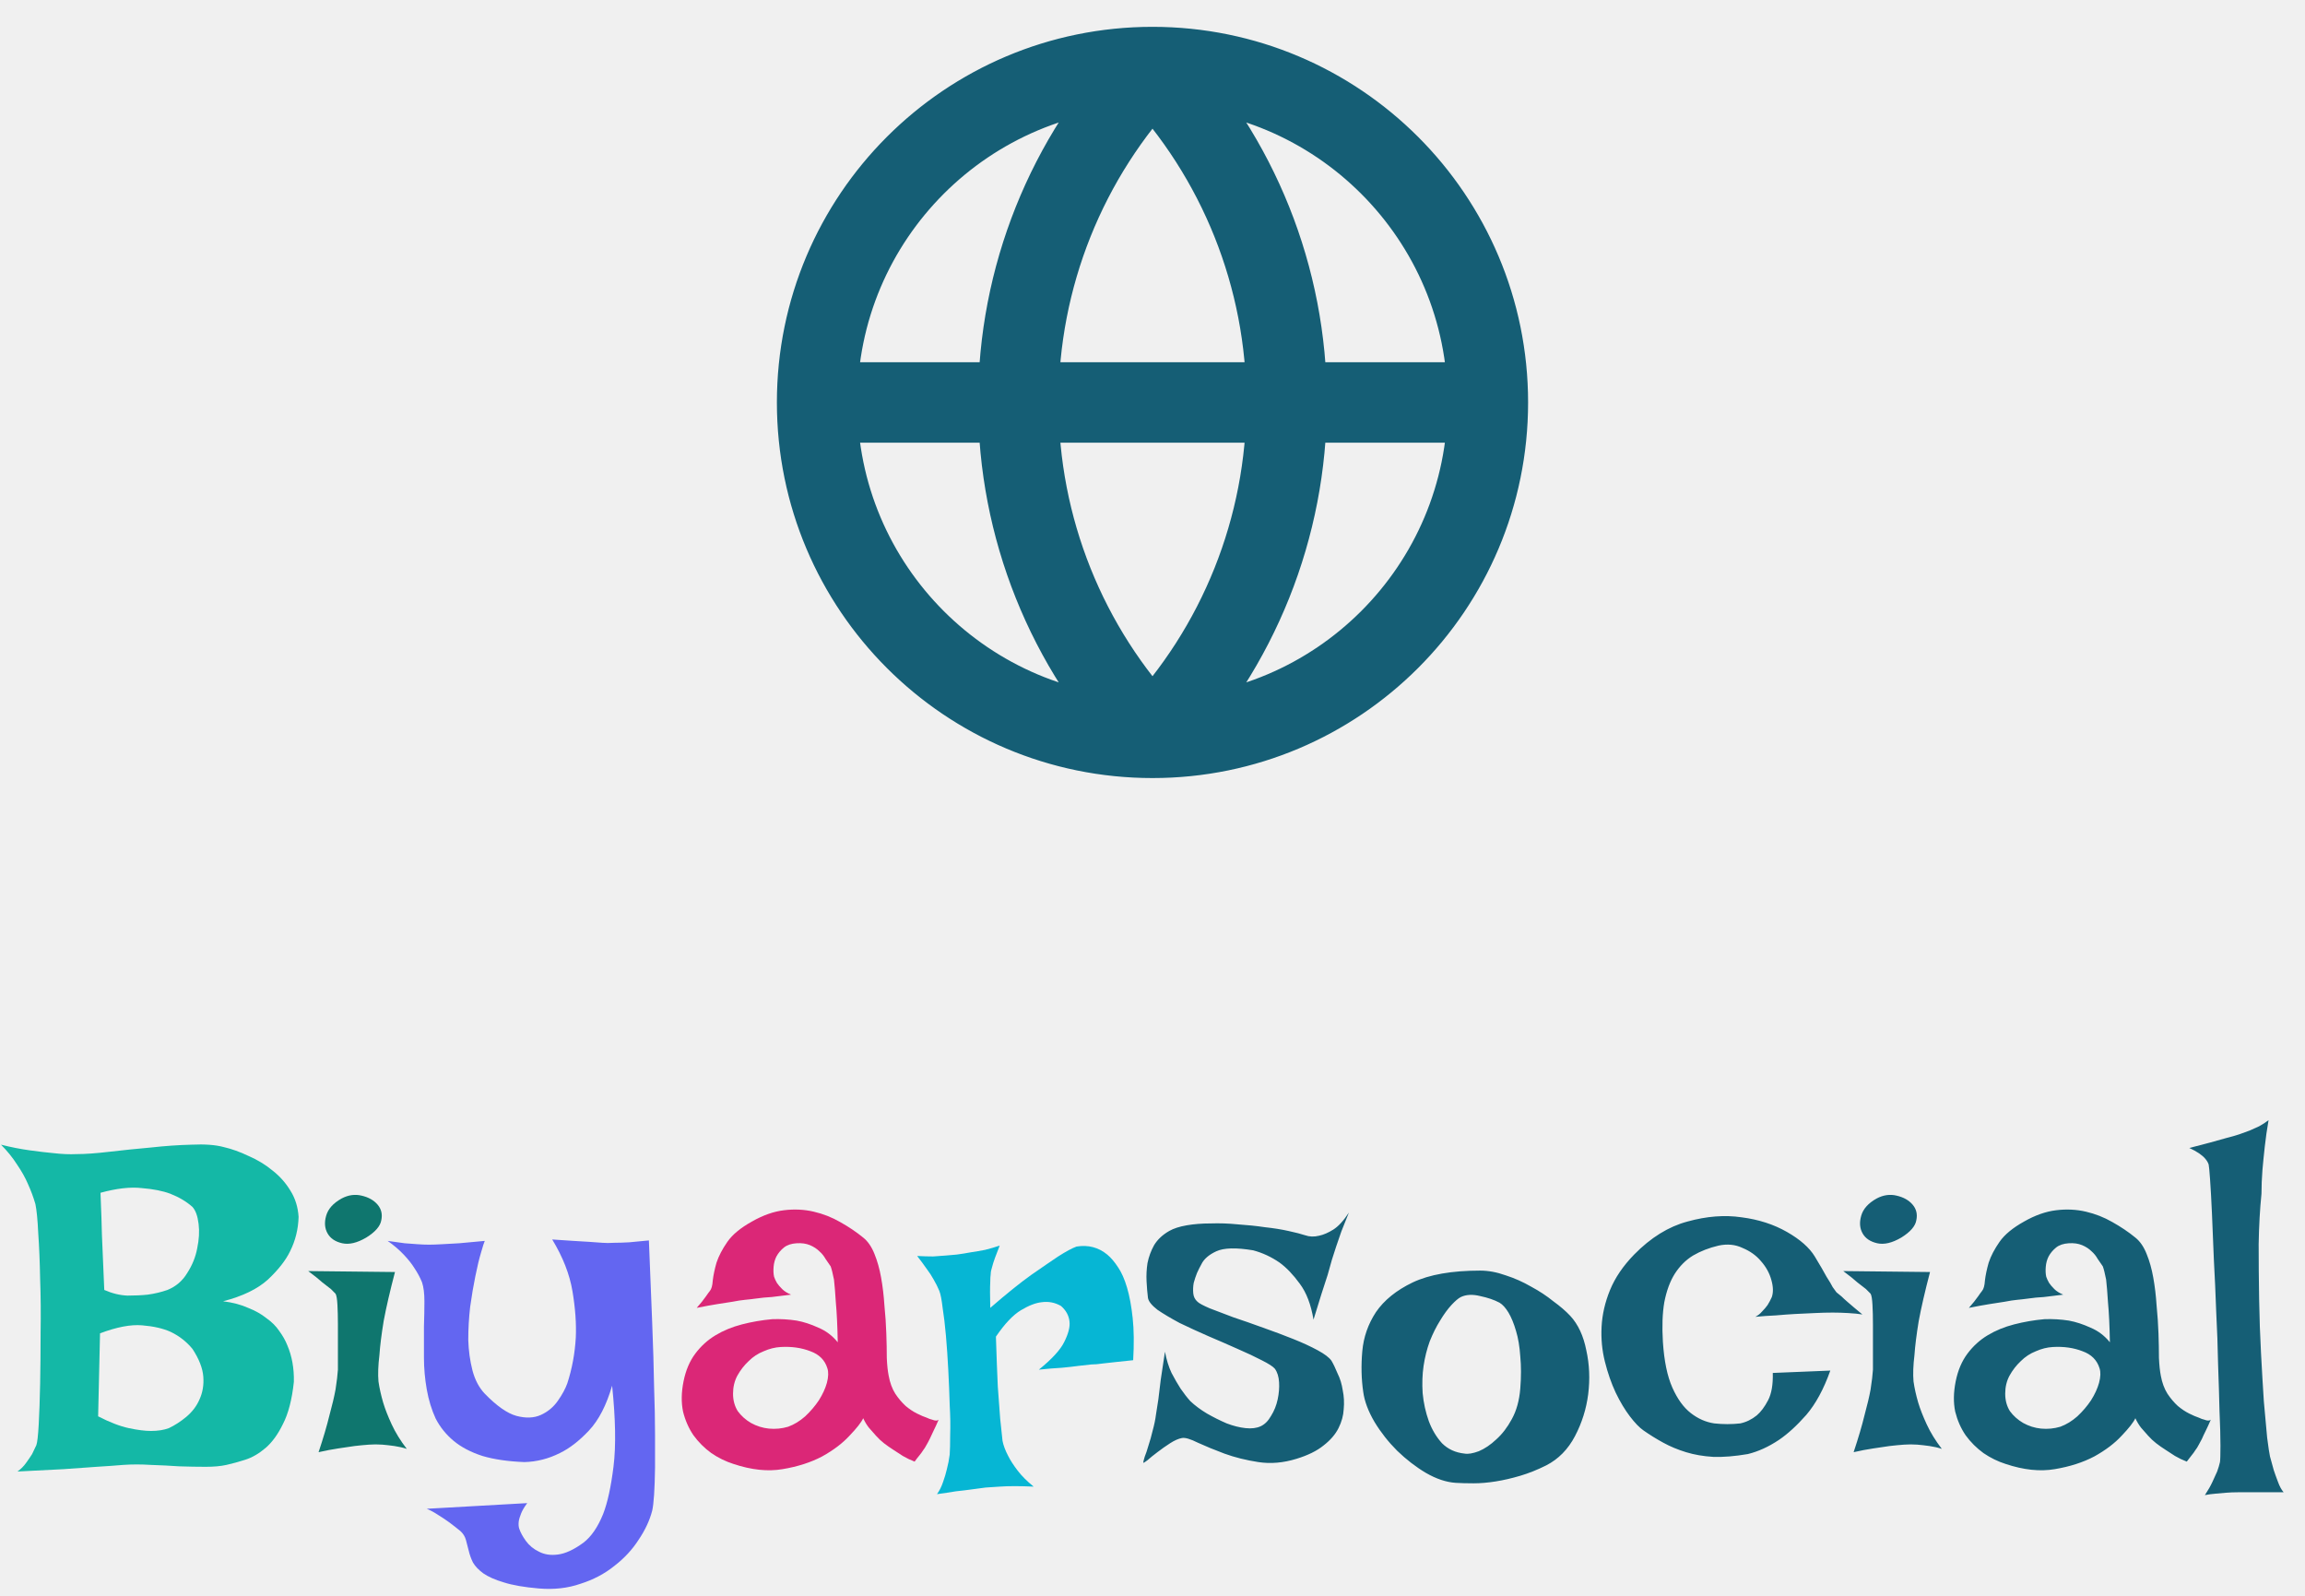
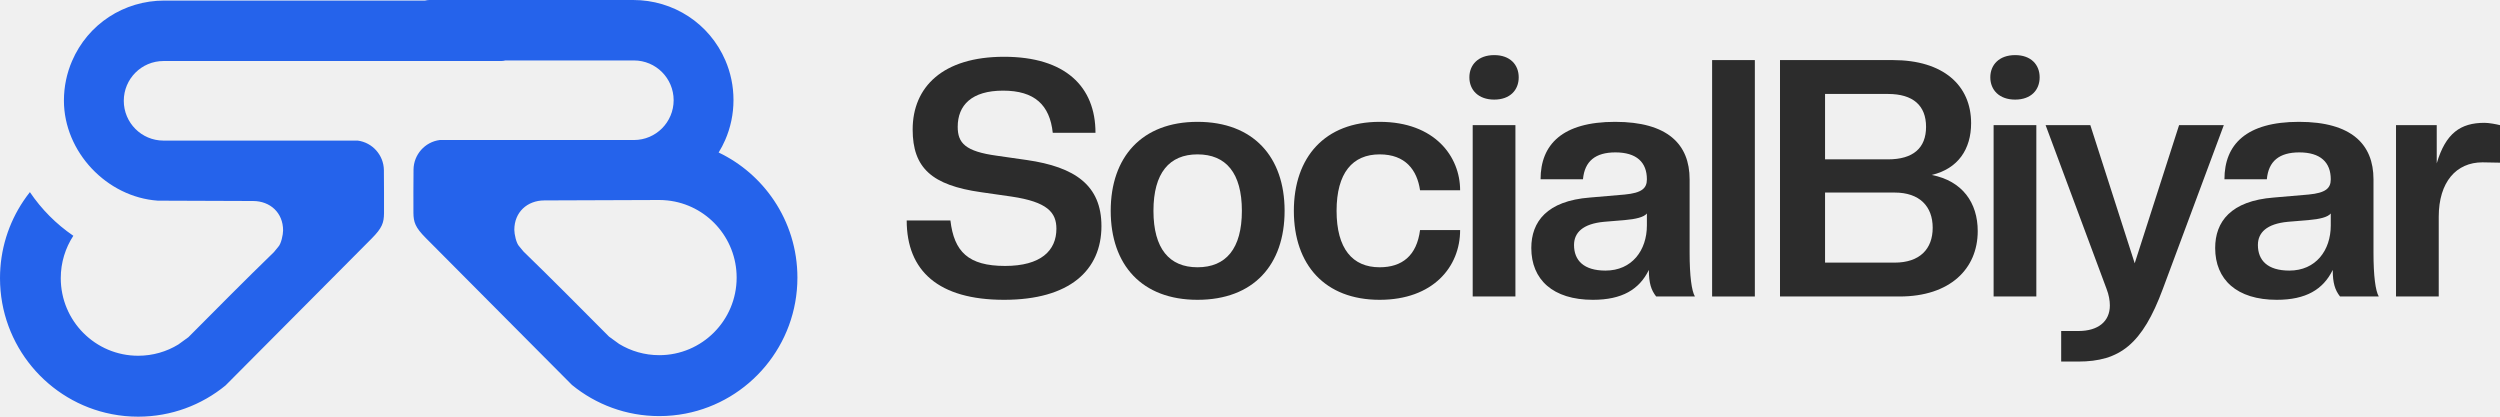
- <svg xmlns="http://www.w3.org/2000/svg" width="143" height="99" viewBox="0 0 143 99" fill="none">
-   <path d="M92.305 24.967C92.305 36.458 82.99 45.773 71.5 45.773M92.305 24.967C92.305 13.476 82.99 4.161 71.5 4.161M92.305 24.967H50.694M71.5 45.773C60.009 45.773 50.694 36.458 50.694 24.967M71.5 45.773C66.157 40.163 63.177 32.714 63.177 24.967C63.177 17.221 66.157 9.771 71.5 4.161M71.5 45.773C76.842 40.163 79.822 32.714 79.822 24.967C79.822 17.221 76.842 9.771 71.5 4.161M50.694 24.967C50.694 13.476 60.009 4.161 71.5 4.161" stroke="#155E75" stroke-width="4.993" stroke-linecap="round" stroke-linejoin="round" />
-   <path d="M0.061 71.014C0.685 71.17 1.28 71.287 1.846 71.365C2.412 71.443 2.909 71.502 3.338 71.541C3.845 71.599 4.313 71.619 4.743 71.599C5.289 71.599 5.971 71.55 6.791 71.453C7.629 71.355 8.488 71.267 9.366 71.189C10.243 71.092 11.082 71.034 11.882 71.014C12.701 70.975 13.364 71.024 13.871 71.16C14.379 71.277 14.896 71.463 15.422 71.716C15.968 71.95 16.466 72.253 16.914 72.623C17.363 72.974 17.734 73.394 18.026 73.881C18.319 74.35 18.485 74.886 18.524 75.491C18.504 76.251 18.329 76.963 17.997 77.626C17.724 78.192 17.265 78.777 16.622 79.382C15.978 79.967 15.052 80.416 13.842 80.728C14.447 80.806 14.964 80.943 15.393 81.138C15.841 81.313 16.222 81.528 16.534 81.781C16.866 82.015 17.129 82.279 17.324 82.571C17.539 82.864 17.704 83.156 17.821 83.449C18.114 84.132 18.25 84.892 18.231 85.731C18.114 86.824 17.89 87.692 17.558 88.335C17.246 88.979 16.885 89.477 16.476 89.828C16.066 90.179 15.646 90.422 15.217 90.559C14.788 90.696 14.398 90.803 14.047 90.881C13.696 90.959 13.267 90.998 12.76 90.998C12.252 90.998 11.706 90.988 11.121 90.969C10.555 90.93 9.97 90.9 9.366 90.881C8.761 90.842 8.185 90.842 7.639 90.881C7.191 90.92 6.644 90.959 6.001 90.998C5.455 91.037 4.772 91.086 3.953 91.144C3.133 91.183 2.178 91.232 1.085 91.29C1.3 91.135 1.475 90.959 1.612 90.764C1.768 90.549 1.895 90.364 1.992 90.208C2.09 90.013 2.178 89.828 2.256 89.652C2.314 89.496 2.363 89.067 2.402 88.365C2.441 87.662 2.47 86.824 2.49 85.848C2.509 84.853 2.519 83.79 2.519 82.659C2.538 81.508 2.529 80.406 2.49 79.353C2.47 78.28 2.431 77.334 2.373 76.515C2.334 75.676 2.275 75.071 2.197 74.701C2.08 74.291 1.924 73.872 1.729 73.442C1.573 73.072 1.349 72.672 1.056 72.243C0.783 71.814 0.451 71.404 0.061 71.014ZM6.235 73.998C6.235 74.076 6.245 74.34 6.264 74.788C6.284 75.178 6.303 75.783 6.323 76.603C6.362 77.402 6.41 78.543 6.469 80.026C6.957 80.24 7.434 80.357 7.903 80.377C8.371 80.377 8.79 80.357 9.161 80.318C9.59 80.26 9.999 80.162 10.39 80.026C10.916 79.811 11.326 79.46 11.618 78.972C11.931 78.485 12.135 77.978 12.233 77.451C12.35 76.905 12.379 76.398 12.321 75.93C12.262 75.442 12.135 75.091 11.94 74.876C11.57 74.545 11.111 74.272 10.565 74.057C10.097 73.881 9.502 73.764 8.78 73.706C8.078 73.628 7.23 73.725 6.235 73.998ZM6.088 87.867C6.81 88.238 7.444 88.482 7.99 88.599C8.537 88.716 8.995 88.774 9.366 88.774C9.795 88.774 10.165 88.716 10.477 88.599C10.848 88.423 11.209 88.189 11.56 87.897C11.931 87.584 12.204 87.224 12.379 86.814C12.574 86.385 12.652 85.917 12.613 85.409C12.574 84.883 12.35 84.307 11.94 83.683C11.57 83.234 11.121 82.883 10.594 82.63C10.126 82.415 9.531 82.279 8.81 82.22C8.107 82.162 7.239 82.328 6.206 82.718L6.088 87.867Z" fill="#14B8A6" />
-   <path d="M19.12 78.855L24.504 78.914C24.192 80.104 23.958 81.118 23.802 81.957C23.665 82.796 23.578 83.498 23.539 84.064C23.461 84.707 23.441 85.253 23.48 85.702C23.539 86.112 23.636 86.551 23.773 87.019C23.89 87.409 24.065 87.858 24.299 88.365C24.533 88.872 24.846 89.379 25.236 89.886C25.002 89.808 24.748 89.75 24.475 89.71C24.202 89.671 23.948 89.642 23.714 89.623C23.441 89.603 23.168 89.603 22.895 89.623C22.622 89.642 22.32 89.671 21.988 89.71C21.715 89.75 21.383 89.798 20.993 89.857C20.603 89.915 20.193 89.993 19.764 90.091C20.057 89.213 20.281 88.452 20.437 87.809C20.613 87.165 20.739 86.629 20.817 86.199C20.896 85.692 20.944 85.283 20.964 84.971C20.964 84.58 20.964 84.142 20.964 83.654C20.964 83.147 20.964 82.659 20.964 82.191C20.964 81.723 20.954 81.313 20.935 80.962C20.915 80.591 20.876 80.357 20.817 80.26L20.525 79.967C20.408 79.87 20.232 79.733 19.998 79.558C19.784 79.363 19.491 79.129 19.12 78.855ZM21.198 74.35C21.608 74.135 22.017 74.076 22.427 74.174C22.856 74.272 23.188 74.457 23.422 74.73C23.656 75.003 23.734 75.325 23.656 75.695C23.597 76.066 23.285 76.427 22.719 76.778C22.154 77.11 21.656 77.227 21.227 77.129C20.798 77.032 20.496 76.827 20.32 76.515C20.145 76.203 20.115 75.842 20.232 75.432C20.349 75.003 20.671 74.642 21.198 74.35Z" fill="#0F766E" />
-   <path d="M24.048 76.983C24.438 77.041 24.789 77.09 25.101 77.129C25.394 77.149 25.657 77.168 25.891 77.188C26.145 77.207 26.389 77.217 26.622 77.217C26.837 77.217 27.11 77.207 27.442 77.188C27.715 77.168 28.066 77.149 28.495 77.129C28.944 77.09 29.47 77.041 30.075 76.983C30.036 77.061 29.958 77.305 29.841 77.714C29.724 78.104 29.607 78.592 29.49 79.177C29.373 79.743 29.266 80.377 29.168 81.079C29.09 81.762 29.051 82.445 29.051 83.127C29.071 83.79 29.158 84.424 29.314 85.029C29.47 85.614 29.724 86.092 30.075 86.463C30.816 87.224 31.47 87.682 32.035 87.838C32.621 87.994 33.128 87.975 33.557 87.779C33.986 87.584 34.337 87.292 34.61 86.902C34.883 86.511 35.078 86.151 35.196 85.819C35.488 84.922 35.664 83.976 35.722 82.981C35.761 82.123 35.693 81.167 35.517 80.114C35.342 79.06 34.922 77.987 34.259 76.895C34.766 76.934 35.205 76.963 35.576 76.983C35.947 77.002 36.268 77.022 36.541 77.041C36.853 77.061 37.127 77.08 37.361 77.1C37.575 77.119 37.829 77.119 38.121 77.1C38.375 77.1 38.677 77.09 39.028 77.071C39.399 77.032 39.809 76.993 40.257 76.954C40.335 78.865 40.404 80.572 40.462 82.074C40.521 83.556 40.56 84.873 40.579 86.024C40.618 87.155 40.638 88.14 40.638 88.979C40.638 89.798 40.638 90.491 40.638 91.056C40.618 92.402 40.56 93.29 40.462 93.719C40.306 94.324 40.023 94.928 39.614 95.533C39.224 96.138 38.726 96.674 38.121 97.142C37.517 97.63 36.815 98.001 36.015 98.254C35.234 98.527 34.376 98.625 33.44 98.547C32.523 98.469 31.792 98.342 31.245 98.166C30.719 98.01 30.299 97.825 29.987 97.611C29.695 97.396 29.48 97.172 29.344 96.938C29.227 96.704 29.139 96.46 29.08 96.206C29.022 95.972 28.963 95.748 28.905 95.533C28.846 95.319 28.729 95.133 28.554 94.977C28.339 94.802 28.115 94.626 27.881 94.451C27.666 94.294 27.432 94.138 27.178 93.982C26.944 93.826 26.71 93.7 26.476 93.602L32.708 93.251C32.533 93.485 32.406 93.7 32.328 93.895C32.25 94.09 32.201 94.255 32.182 94.392C32.162 94.568 32.172 94.714 32.211 94.831C32.289 95.065 32.426 95.319 32.621 95.592C32.835 95.884 33.108 96.109 33.44 96.265C33.772 96.44 34.162 96.499 34.61 96.44C35.078 96.382 35.605 96.138 36.19 95.709C36.678 95.338 37.088 94.743 37.419 93.924C37.692 93.222 37.907 92.237 38.063 90.969C38.219 89.701 38.19 88.033 37.975 85.965C37.624 87.175 37.146 88.101 36.541 88.745C35.937 89.389 35.332 89.857 34.727 90.149C34.025 90.501 33.294 90.686 32.533 90.705C31.519 90.666 30.651 90.54 29.929 90.325C29.207 90.091 28.612 89.779 28.144 89.389C27.676 88.999 27.305 88.54 27.032 88.013C26.779 87.467 26.593 86.863 26.476 86.199C26.359 85.536 26.301 84.873 26.301 84.21C26.301 83.527 26.301 82.893 26.301 82.308C26.32 81.723 26.33 81.196 26.33 80.728C26.33 80.24 26.281 79.85 26.184 79.558C26.067 79.265 25.911 78.972 25.715 78.68C25.559 78.426 25.345 78.153 25.072 77.861C24.779 77.549 24.438 77.256 24.048 76.983Z" fill="#6366F1" />
-   <path d="M44.043 80.084C44.141 79.967 44.2 79.753 44.219 79.441C44.258 79.109 44.336 78.738 44.453 78.329C44.59 77.919 44.814 77.49 45.126 77.041C45.438 76.593 45.945 76.173 46.648 75.783C47.33 75.393 47.993 75.159 48.637 75.081C49.281 75.003 49.895 75.032 50.48 75.169C51.066 75.305 51.612 75.52 52.119 75.812C52.646 76.105 53.123 76.427 53.553 76.778C53.845 77.012 54.079 77.353 54.255 77.802C54.43 78.231 54.567 78.719 54.664 79.265C54.762 79.811 54.83 80.387 54.869 80.991C54.928 81.576 54.967 82.152 54.986 82.718C55.006 83.264 55.016 83.771 55.016 84.239C55.035 84.688 55.074 85.058 55.133 85.351C55.211 85.78 55.347 86.151 55.542 86.463C55.737 86.755 55.952 87.009 56.186 87.224C56.42 87.419 56.654 87.575 56.888 87.692C57.122 87.809 57.327 87.897 57.503 87.955C57.62 88.013 57.727 88.052 57.825 88.072C58.02 88.15 58.156 88.15 58.234 88.072C58.117 88.345 58.01 88.579 57.912 88.774C57.815 88.969 57.737 89.135 57.678 89.272C57.6 89.428 57.532 89.555 57.473 89.652C57.415 89.769 57.347 89.876 57.269 89.974C57.21 90.071 57.132 90.179 57.035 90.296C56.937 90.413 56.839 90.54 56.742 90.676C56.488 90.579 56.245 90.462 56.01 90.325C55.796 90.188 55.601 90.062 55.425 89.945C55.211 89.808 55.016 89.671 54.84 89.535C54.664 89.398 54.499 89.242 54.343 89.067C54.206 88.911 54.06 88.745 53.904 88.569C53.767 88.394 53.65 88.199 53.553 87.984C53.436 88.238 53.153 88.599 52.704 89.067C52.275 89.535 51.709 89.964 51.007 90.354C50.305 90.725 49.486 90.988 48.549 91.144C47.633 91.3 46.618 91.193 45.506 90.822C45.019 90.666 44.56 90.442 44.131 90.149C43.702 89.837 43.331 89.467 43.019 89.038C42.727 88.608 42.512 88.121 42.376 87.575C42.259 87.009 42.268 86.385 42.405 85.702C42.541 85.019 42.785 84.444 43.136 83.976C43.487 83.508 43.907 83.127 44.395 82.835C44.882 82.542 45.428 82.318 46.033 82.162C46.638 82.006 47.262 81.898 47.906 81.84C48.413 81.82 48.92 81.85 49.427 81.928C49.856 82.006 50.305 82.152 50.773 82.367C51.241 82.562 51.641 82.864 51.973 83.273C51.953 82.24 51.914 81.421 51.856 80.816C51.817 80.192 51.778 79.714 51.739 79.382C51.661 78.992 51.592 78.719 51.534 78.563C51.436 78.426 51.329 78.27 51.212 78.095C51.114 77.919 50.988 77.763 50.831 77.626C50.675 77.471 50.48 77.344 50.246 77.246C50.012 77.149 49.739 77.11 49.427 77.129C49.096 77.149 48.832 77.236 48.637 77.392C48.442 77.549 48.286 77.734 48.169 77.948C48.071 78.143 48.013 78.358 47.993 78.592C47.974 78.826 47.984 79.031 48.023 79.207C48.062 79.324 48.12 79.45 48.198 79.587C48.276 79.704 48.383 79.831 48.52 79.967C48.657 80.104 48.842 80.221 49.076 80.318C48.627 80.377 48.227 80.426 47.876 80.465C47.525 80.484 47.223 80.513 46.969 80.552C46.677 80.591 46.423 80.621 46.209 80.64C45.994 80.66 45.74 80.699 45.448 80.757C45.194 80.796 44.882 80.845 44.512 80.903C44.141 80.962 43.712 81.04 43.224 81.138C43.341 81.001 43.449 80.874 43.546 80.757C43.644 80.621 43.731 80.504 43.809 80.406C43.887 80.289 43.965 80.182 44.043 80.084ZM48.432 83.566C48.081 83.586 47.73 83.673 47.379 83.829C47.028 83.966 46.716 84.171 46.443 84.444C46.17 84.698 45.935 85 45.74 85.351C45.565 85.683 45.477 86.053 45.477 86.463C45.477 86.872 45.575 87.233 45.77 87.545C45.984 87.838 46.257 88.082 46.589 88.277C46.94 88.472 47.311 88.589 47.701 88.628C48.111 88.667 48.51 88.628 48.9 88.511C49.271 88.374 49.622 88.16 49.954 87.867C50.285 87.555 50.568 87.224 50.802 86.872C51.036 86.502 51.202 86.141 51.3 85.79C51.397 85.419 51.407 85.117 51.329 84.883C51.173 84.376 50.822 84.025 50.276 83.829C49.73 83.615 49.115 83.527 48.432 83.566Z" fill="#DB2777" />
-   <path d="M56.9 77.919C57.27 77.939 57.602 77.948 57.895 77.948C58.207 77.929 58.47 77.909 58.685 77.89C58.938 77.87 59.163 77.851 59.358 77.831C59.65 77.792 59.953 77.744 60.265 77.685C60.538 77.646 60.821 77.597 61.113 77.539C61.425 77.461 61.728 77.373 62.02 77.275C61.903 77.568 61.806 77.822 61.728 78.036C61.65 78.251 61.591 78.436 61.552 78.592C61.494 78.768 61.464 78.914 61.464 79.031C61.445 79.168 61.435 79.333 61.435 79.528C61.416 79.86 61.416 80.396 61.435 81.138C62.449 80.26 63.298 79.577 63.981 79.09C64.683 78.602 65.239 78.222 65.648 77.948C66.136 77.636 66.516 77.431 66.79 77.334C67.511 77.217 68.145 77.383 68.691 77.831C68.925 78.026 69.15 78.29 69.364 78.621C69.579 78.933 69.764 79.353 69.92 79.879C70.076 80.406 70.193 81.04 70.271 81.781C70.349 82.503 70.359 83.371 70.301 84.385C69.891 84.424 69.52 84.463 69.189 84.502C68.877 84.541 68.613 84.571 68.399 84.59C68.145 84.629 67.911 84.649 67.697 84.649L66.906 84.737C66.633 84.775 66.292 84.814 65.882 84.853C65.492 84.873 65.014 84.912 64.449 84.971C65.268 84.307 65.795 83.732 66.029 83.244C66.282 82.737 66.39 82.318 66.351 81.986C66.312 81.615 66.136 81.294 65.824 81.021C65.453 80.806 65.053 80.728 64.624 80.787C64.254 80.826 63.825 80.991 63.337 81.284C62.849 81.576 62.332 82.123 61.786 82.922C61.825 84.171 61.864 85.205 61.903 86.024C61.962 86.843 62.011 87.506 62.05 88.013C62.108 88.599 62.157 89.057 62.196 89.389C62.254 89.681 62.371 89.993 62.547 90.325C62.683 90.598 62.879 90.9 63.132 91.232C63.386 91.564 63.717 91.895 64.127 92.227C63.269 92.188 62.566 92.188 62.02 92.227C61.689 92.246 61.396 92.266 61.142 92.285C60.869 92.324 60.577 92.363 60.265 92.402C59.992 92.441 59.67 92.48 59.299 92.519C58.948 92.578 58.558 92.636 58.129 92.695C58.285 92.48 58.412 92.227 58.509 91.934C58.607 91.661 58.685 91.398 58.743 91.144C58.821 90.852 58.88 90.549 58.919 90.237C58.938 89.964 58.948 89.555 58.948 89.008C58.968 88.462 58.958 87.848 58.919 87.165C58.899 86.463 58.87 85.741 58.831 85C58.792 84.239 58.743 83.527 58.685 82.864C58.626 82.201 58.558 81.625 58.48 81.138C58.421 80.63 58.353 80.279 58.275 80.084C58.178 79.85 58.06 79.616 57.924 79.382C57.807 79.168 57.661 78.943 57.485 78.709C57.309 78.456 57.114 78.192 56.9 77.919Z" fill="#06B6D4" />
-   <path d="M83.684 75.227C83.508 75.656 83.352 76.046 83.216 76.398C83.099 76.749 82.991 77.061 82.894 77.334C82.796 77.646 82.708 77.919 82.63 78.153C82.552 78.426 82.465 78.738 82.367 79.09C82.269 79.402 82.143 79.792 81.987 80.26C81.85 80.709 81.684 81.245 81.489 81.869C81.333 80.933 81.05 80.192 80.641 79.645C80.231 79.08 79.812 78.641 79.383 78.329C78.875 77.978 78.329 77.724 77.744 77.568C76.691 77.392 75.93 77.412 75.462 77.626C74.994 77.841 74.682 78.114 74.526 78.446C74.448 78.582 74.36 78.758 74.262 78.972C74.184 79.168 74.116 79.372 74.057 79.587C74.018 79.802 74.009 80.016 74.028 80.231C74.048 80.445 74.135 80.621 74.291 80.757C74.389 80.855 74.643 80.991 75.052 81.167C75.462 81.323 75.95 81.508 76.515 81.723C77.1 81.918 77.715 82.132 78.359 82.367C79.022 82.601 79.646 82.835 80.231 83.069C80.816 83.303 81.323 83.537 81.753 83.771C82.182 84.005 82.465 84.22 82.601 84.415C82.718 84.61 82.845 84.873 82.981 85.205C83.138 85.517 83.245 85.868 83.303 86.258C83.381 86.629 83.401 87.019 83.362 87.428C83.342 87.819 83.235 88.209 83.04 88.599C82.845 88.989 82.533 89.35 82.104 89.681C81.694 90.013 81.138 90.286 80.436 90.501C79.617 90.754 78.827 90.822 78.066 90.705C77.305 90.588 76.603 90.413 75.959 90.179C75.335 89.945 74.789 89.72 74.321 89.506C73.853 89.272 73.521 89.174 73.326 89.213C73.111 89.252 72.868 89.359 72.594 89.535C72.321 89.71 72.058 89.896 71.805 90.091C71.57 90.266 71.366 90.432 71.19 90.588C71.014 90.725 70.927 90.774 70.927 90.735C70.927 90.696 70.956 90.579 71.014 90.383C71.093 90.188 71.171 89.954 71.249 89.681C71.346 89.389 71.434 89.077 71.512 88.745C71.609 88.394 71.678 88.062 71.717 87.75C71.756 87.497 71.805 87.184 71.863 86.814C71.902 86.482 71.951 86.082 72.009 85.614C72.087 85.127 72.175 84.541 72.273 83.859C72.37 84.366 72.507 84.805 72.682 85.175C72.877 85.546 73.063 85.868 73.238 86.141C73.453 86.453 73.658 86.716 73.853 86.931C74.145 87.204 74.487 87.458 74.877 87.692C75.286 87.926 75.696 88.13 76.106 88.306C76.515 88.462 76.905 88.56 77.276 88.599C77.647 88.638 77.959 88.599 78.212 88.482C78.466 88.365 78.68 88.15 78.856 87.838C79.051 87.526 79.188 87.184 79.266 86.814C79.344 86.443 79.373 86.092 79.353 85.761C79.334 85.409 79.246 85.127 79.09 84.912C78.973 84.775 78.7 84.6 78.271 84.385C77.861 84.171 77.364 83.937 76.778 83.683C76.213 83.43 75.608 83.166 74.965 82.893C74.34 82.62 73.745 82.347 73.18 82.074C72.633 81.781 72.175 81.508 71.805 81.255C71.453 80.982 71.258 80.738 71.219 80.523C71.18 80.211 71.151 79.87 71.132 79.499C71.112 79.109 71.132 78.729 71.19 78.358C71.268 77.968 71.405 77.597 71.6 77.246C71.814 76.895 72.126 76.603 72.536 76.368C72.809 76.212 73.17 76.095 73.619 76.017C74.067 75.939 74.565 75.9 75.111 75.9C75.657 75.881 76.223 75.9 76.808 75.959C77.393 75.998 77.949 76.056 78.476 76.134C79.022 76.193 79.509 76.271 79.939 76.368C80.387 76.466 80.728 76.554 80.963 76.632C81.236 76.729 81.528 76.739 81.84 76.661C82.114 76.603 82.406 76.476 82.718 76.281C83.03 76.085 83.352 75.734 83.684 75.227ZM91.829 78.826C92.337 78.826 92.863 78.924 93.409 79.119C93.956 79.294 94.482 79.528 94.989 79.821C95.497 80.094 95.955 80.396 96.365 80.728C96.794 81.04 97.145 81.342 97.418 81.635C97.906 82.162 98.237 82.874 98.413 83.771C98.608 84.649 98.647 85.556 98.53 86.492C98.413 87.409 98.14 88.277 97.71 89.096C97.281 89.915 96.686 90.52 95.926 90.91C95.379 91.183 94.843 91.398 94.317 91.554C93.79 91.71 93.283 91.827 92.795 91.905C92.307 91.983 91.849 92.022 91.42 92.022C90.991 92.022 90.62 92.012 90.308 91.993C89.723 91.954 89.108 91.749 88.465 91.378C87.84 91.008 87.246 90.549 86.68 90.003C86.134 89.457 85.665 88.862 85.275 88.218C84.885 87.555 84.651 86.931 84.573 86.346C84.456 85.546 84.437 84.707 84.515 83.829C84.593 82.952 84.876 82.142 85.363 81.401C85.87 80.66 86.631 80.045 87.645 79.558C88.679 79.07 90.074 78.826 91.829 78.826ZM90.864 90.179C91.079 90.218 91.371 90.169 91.742 90.032C92.112 89.876 92.473 89.632 92.824 89.301C93.195 88.969 93.517 88.55 93.79 88.043C94.082 87.516 94.258 86.882 94.317 86.141C94.375 85.419 94.375 84.756 94.317 84.151C94.277 83.547 94.19 83.02 94.053 82.571C93.917 82.103 93.76 81.723 93.585 81.43C93.409 81.138 93.224 80.933 93.029 80.816C92.698 80.64 92.298 80.504 91.829 80.406C91.361 80.289 90.961 80.309 90.63 80.465C90.474 80.543 90.279 80.709 90.045 80.962C89.811 81.216 89.576 81.537 89.342 81.928C89.108 82.298 88.894 82.727 88.699 83.215C88.523 83.703 88.396 84.21 88.318 84.737C88.24 85.263 88.221 85.829 88.26 86.433C88.318 87.038 88.445 87.614 88.64 88.16C88.835 88.686 89.108 89.145 89.459 89.535C89.83 89.906 90.298 90.12 90.864 90.179ZM115.541 81.547C115.307 81.508 115.014 81.479 114.663 81.46C114.332 81.44 114.01 81.43 113.698 81.43C113.347 81.43 112.976 81.44 112.586 81.46C112.176 81.479 111.767 81.499 111.357 81.518C111.006 81.537 110.606 81.567 110.157 81.606C109.728 81.625 109.309 81.654 108.899 81.694C109.055 81.615 109.192 81.508 109.309 81.372C109.445 81.235 109.562 81.099 109.66 80.962C109.757 80.806 109.845 80.64 109.923 80.465C110.021 80.172 110.011 79.821 109.894 79.411C109.777 78.982 109.562 78.592 109.25 78.241C108.958 77.89 108.577 77.617 108.109 77.422C107.661 77.207 107.163 77.158 106.617 77.275C106.032 77.412 105.505 77.617 105.037 77.89C104.588 78.163 104.208 78.543 103.896 79.031C103.603 79.499 103.389 80.084 103.252 80.787C103.135 81.469 103.106 82.288 103.164 83.244C103.242 84.434 103.438 85.38 103.75 86.082C104.062 86.785 104.442 87.311 104.891 87.662C105.339 88.013 105.827 88.228 106.354 88.306C106.9 88.365 107.436 88.365 107.963 88.306C108.334 88.228 108.675 88.062 108.987 87.809C109.241 87.594 109.475 87.282 109.689 86.872C109.904 86.463 110.001 85.897 109.982 85.175L113.551 85.029C113.142 86.18 112.644 87.097 112.059 87.779C111.474 88.443 110.908 88.96 110.362 89.33C109.718 89.759 109.075 90.052 108.431 90.208C107.631 90.344 106.919 90.403 106.295 90.383C105.671 90.344 105.105 90.247 104.598 90.091C104.091 89.935 103.623 89.74 103.194 89.506C102.765 89.272 102.355 89.018 101.965 88.745C101.711 88.569 101.428 88.277 101.116 87.867C100.804 87.458 100.512 86.97 100.239 86.404C99.965 85.819 99.741 85.175 99.566 84.473C99.39 83.771 99.322 83.049 99.361 82.308C99.4 81.547 99.575 80.787 99.887 80.026C100.199 79.265 100.697 78.534 101.38 77.831C102.413 76.778 103.516 76.095 104.686 75.783C105.876 75.452 106.997 75.364 108.051 75.52C109.104 75.656 110.04 75.959 110.86 76.427C111.679 76.895 112.254 77.402 112.586 77.948C112.917 78.495 113.161 78.914 113.317 79.207C113.493 79.48 113.62 79.694 113.698 79.85C113.795 79.987 113.873 80.094 113.932 80.172C114.01 80.231 114.117 80.318 114.254 80.435C114.351 80.533 114.468 80.64 114.605 80.757C114.722 80.855 114.858 80.972 115.014 81.108C115.17 81.245 115.346 81.391 115.541 81.547ZM114.353 78.855L119.737 78.914C119.425 80.104 119.191 81.118 119.035 81.957C118.898 82.796 118.81 83.498 118.771 84.064C118.693 84.707 118.674 85.253 118.713 85.702C118.771 86.112 118.869 86.551 119.005 87.019C119.122 87.409 119.298 87.858 119.532 88.365C119.766 88.872 120.078 89.379 120.468 89.886C120.234 89.808 119.981 89.75 119.708 89.71C119.434 89.671 119.181 89.642 118.947 89.623C118.674 89.603 118.401 89.603 118.128 89.623C117.854 89.642 117.552 89.671 117.22 89.71C116.947 89.75 116.616 89.798 116.226 89.857C115.836 89.915 115.426 89.993 114.997 90.091C115.289 89.213 115.514 88.452 115.67 87.809C115.845 87.165 115.972 86.629 116.05 86.199C116.128 85.692 116.177 85.283 116.196 84.971C116.196 84.58 116.196 84.142 116.196 83.654C116.196 83.147 116.196 82.659 116.196 82.191C116.196 81.723 116.187 81.313 116.167 80.962C116.148 80.591 116.109 80.357 116.05 80.26L115.758 79.967C115.641 79.87 115.465 79.733 115.231 79.558C115.016 79.363 114.724 79.129 114.353 78.855ZM116.43 74.35C116.84 74.135 117.25 74.076 117.659 74.174C118.089 74.272 118.42 74.457 118.654 74.73C118.888 75.003 118.966 75.325 118.888 75.695C118.83 76.066 118.518 76.427 117.952 76.778C117.386 77.11 116.889 77.227 116.46 77.129C116.031 77.032 115.728 76.827 115.553 76.515C115.377 76.203 115.348 75.842 115.465 75.432C115.582 75.003 115.904 74.642 116.43 74.35ZM122.967 80.084C123.065 79.967 123.123 79.753 123.143 79.441C123.182 79.109 123.26 78.738 123.377 78.329C123.513 77.919 123.737 77.49 124.05 77.041C124.362 76.593 124.869 76.173 125.571 75.783C126.254 75.393 126.917 75.159 127.561 75.081C128.204 75.003 128.819 75.032 129.404 75.169C129.989 75.305 130.535 75.52 131.043 75.812C131.569 76.105 132.047 76.427 132.476 76.778C132.769 77.012 133.003 77.353 133.178 77.802C133.354 78.231 133.491 78.719 133.588 79.265C133.686 79.811 133.754 80.387 133.793 80.991C133.851 81.576 133.89 82.152 133.91 82.718C133.929 83.264 133.939 83.771 133.939 84.239C133.959 84.688 133.998 85.058 134.056 85.351C134.134 85.78 134.271 86.151 134.466 86.463C134.661 86.755 134.875 87.009 135.11 87.224C135.344 87.419 135.578 87.575 135.812 87.692C136.046 87.809 136.251 87.897 136.426 87.955C136.543 88.013 136.651 88.052 136.748 88.072C136.943 88.15 137.08 88.15 137.158 88.072C137.041 88.345 136.933 88.579 136.836 88.774C136.738 88.969 136.66 89.135 136.602 89.272C136.524 89.428 136.455 89.555 136.397 89.652C136.338 89.769 136.27 89.876 136.192 89.974C136.134 90.071 136.056 90.179 135.958 90.296C135.861 90.413 135.763 90.54 135.665 90.676C135.412 90.579 135.168 90.462 134.934 90.325C134.719 90.188 134.524 90.062 134.349 89.945C134.134 89.808 133.939 89.671 133.764 89.535C133.588 89.398 133.422 89.242 133.266 89.067C133.13 88.911 132.983 88.745 132.827 88.569C132.691 88.394 132.574 88.199 132.476 87.984C132.359 88.238 132.076 88.599 131.628 89.067C131.199 89.535 130.633 89.964 129.931 90.354C129.228 90.725 128.409 90.988 127.473 91.144C126.556 91.3 125.542 91.193 124.43 90.822C123.942 90.666 123.484 90.442 123.055 90.149C122.626 89.837 122.255 89.467 121.943 89.038C121.65 88.608 121.436 88.121 121.299 87.575C121.182 87.009 121.192 86.385 121.328 85.702C121.465 85.019 121.709 84.444 122.06 83.976C122.411 83.508 122.83 83.127 123.318 82.835C123.806 82.542 124.352 82.318 124.957 82.162C125.561 82.006 126.185 81.898 126.829 81.84C127.336 81.82 127.844 81.85 128.351 81.928C128.78 82.006 129.228 82.152 129.697 82.367C130.165 82.562 130.565 82.864 130.896 83.273C130.877 82.24 130.838 81.421 130.779 80.816C130.74 80.192 130.701 79.714 130.662 79.382C130.584 78.992 130.516 78.719 130.457 78.563C130.36 78.426 130.253 78.27 130.135 78.095C130.038 77.919 129.911 77.763 129.755 77.626C129.599 77.471 129.404 77.344 129.17 77.246C128.936 77.149 128.663 77.11 128.351 77.129C128.019 77.149 127.756 77.236 127.561 77.392C127.366 77.549 127.21 77.734 127.093 77.948C126.995 78.143 126.936 78.358 126.917 78.592C126.897 78.826 126.907 79.031 126.946 79.207C126.985 79.324 127.044 79.45 127.122 79.587C127.2 79.704 127.307 79.831 127.444 79.967C127.58 80.104 127.765 80.221 128 80.318C127.551 80.377 127.151 80.426 126.8 80.465C126.449 80.484 126.146 80.513 125.893 80.552C125.6 80.591 125.347 80.621 125.132 80.64C124.918 80.66 124.664 80.699 124.371 80.757C124.118 80.796 123.806 80.845 123.435 80.903C123.065 80.962 122.635 81.04 122.148 81.138C122.265 81.001 122.372 80.874 122.47 80.757C122.567 80.621 122.655 80.504 122.733 80.406C122.811 80.289 122.889 80.182 122.967 80.084ZM127.356 83.566C127.005 83.586 126.654 83.673 126.303 83.829C125.951 83.966 125.639 84.171 125.366 84.444C125.093 84.698 124.859 85 124.664 85.351C124.488 85.683 124.401 86.053 124.401 86.463C124.401 86.872 124.498 87.233 124.693 87.545C124.908 87.838 125.181 88.082 125.513 88.277C125.864 88.472 126.234 88.589 126.624 88.628C127.034 88.667 127.434 88.628 127.824 88.511C128.195 88.374 128.546 88.16 128.877 87.867C129.209 87.555 129.492 87.224 129.726 86.872C129.96 86.502 130.126 86.141 130.223 85.79C130.321 85.419 130.331 85.117 130.253 84.883C130.096 84.376 129.745 84.025 129.199 83.829C128.653 83.615 128.039 83.527 127.356 83.566ZM136.789 92.754C136.984 92.461 137.14 92.188 137.257 91.934C137.374 91.681 137.472 91.466 137.55 91.29C137.628 91.076 137.686 90.881 137.725 90.705C137.745 90.588 137.755 90.247 137.755 89.681C137.755 89.116 137.735 88.404 137.696 87.545C137.677 86.687 137.647 85.722 137.608 84.649C137.589 83.576 137.55 82.484 137.491 81.372C137.452 80.26 137.403 79.177 137.345 78.124C137.306 77.071 137.267 76.125 137.228 75.286C137.189 74.427 137.15 73.725 137.111 73.179C137.072 72.633 137.043 72.321 137.023 72.243C136.984 72.126 136.916 72.009 136.818 71.892C136.623 71.658 136.292 71.433 135.823 71.219C136.818 70.965 137.579 70.76 138.106 70.604C138.418 70.526 138.691 70.448 138.925 70.37C139.139 70.292 139.354 70.214 139.569 70.136C139.744 70.058 139.939 69.97 140.154 69.873C140.368 69.756 140.563 69.629 140.739 69.493C140.641 70.058 140.563 70.604 140.505 71.131C140.446 71.658 140.398 72.145 140.359 72.594C140.32 73.101 140.3 73.589 140.3 74.057C140.203 75.013 140.144 76.056 140.125 77.188C140.125 78.299 140.134 79.431 140.154 80.582C140.173 81.733 140.212 82.854 140.271 83.947C140.329 85.039 140.388 86.034 140.446 86.931C140.524 87.809 140.593 88.56 140.651 89.184C140.729 89.789 140.788 90.179 140.827 90.354C140.905 90.647 140.983 90.93 141.061 91.203C141.139 91.437 141.227 91.681 141.324 91.934C141.422 92.207 141.539 92.422 141.675 92.578H138.837C138.584 92.578 138.34 92.588 138.106 92.607C137.891 92.627 137.667 92.646 137.433 92.666C137.199 92.685 136.984 92.715 136.789 92.754Z" fill="#155E75" />
+ <svg xmlns="http://www.w3.org/2000/svg" width="144" height="24" viewBox="0 0 144 24" fill="none">
+   <g clip-path="url(#clip0_797_12808)">
+     <path d="M57.834 17.269C61.612 17.269 63.443 15.567 63.443 13.023C63.443 10.671 61.917 9.619 59.151 9.218L57.415 8.969C55.602 8.72 55.164 8.242 55.164 7.305C55.164 6.062 55.965 5.221 57.777 5.221C59.59 5.221 60.467 6.043 60.639 7.649H63.1C63.1 4.991 61.364 3.27 57.834 3.27C54.305 3.27 52.569 5.01 52.569 7.458C52.569 9.676 53.676 10.671 56.518 11.072L58.254 11.321C60.334 11.627 60.849 12.239 60.849 13.176C60.849 14.438 59.952 15.318 57.892 15.318C55.774 15.318 54.954 14.496 54.744 12.698H52.226C52.226 15.605 54.057 17.269 57.834 17.269L57.834 17.269Z" fill="#2C2C2C" />
+     <path d="M68.976 17.269C72.2 17.269 73.993 15.261 73.993 12.143C73.993 9.045 72.2 7.018 68.976 7.018C65.771 7.018 63.977 9.045 63.977 12.143C63.977 15.261 65.771 17.269 68.976 17.269ZM68.976 15.395C67.354 15.395 66.439 14.324 66.439 12.143C66.439 9.963 67.354 8.892 68.976 8.892C70.616 8.892 71.532 9.963 71.532 12.143C71.532 14.324 70.616 15.395 68.976 15.395Z" fill="#2C2C2C" />
+     <path d="M79.467 17.269C82.539 17.269 84.103 15.376 84.103 13.253H81.795C81.604 14.725 80.764 15.395 79.467 15.395C77.903 15.395 76.987 14.324 76.987 12.143C76.987 9.963 77.903 8.892 79.467 8.892C80.955 8.892 81.623 9.791 81.795 10.958H84.103C84.103 9.026 82.653 7.018 79.467 7.018C76.32 7.018 74.526 9.045 74.526 12.143C74.526 15.261 76.32 17.269 79.467 17.269V17.269Z" fill="#2C2C2C" />
+     <path d="M87.288 17.078V7.209H84.827V17.078H87.288ZM86.067 5.737C86.982 5.737 87.478 5.182 87.478 4.455C87.478 3.729 86.982 3.174 86.067 3.174C85.151 3.174 84.636 3.729 84.636 4.455C84.636 5.182 85.151 5.737 86.067 5.737Z" fill="#2C2C2C" />
+     <path d="M91.751 17.269C93.43 17.269 94.422 16.676 94.975 15.548C94.975 16.313 95.109 16.714 95.395 17.078H97.627C97.437 16.753 97.322 15.892 97.322 14.553V10.327C97.322 8.319 96.063 7.018 93.03 7.018C89.996 7.018 88.737 8.319 88.737 10.327H91.179C91.275 9.275 91.904 8.778 93.049 8.778C94.27 8.778 94.861 9.351 94.861 10.327C94.861 10.843 94.575 11.111 93.583 11.206L91.58 11.378C89.1 11.57 88.203 12.774 88.203 14.285C88.203 16.102 89.443 17.269 91.751 17.269H91.751ZM92.476 15.586C91.217 15.586 90.664 14.993 90.664 14.113C90.664 13.406 91.16 12.889 92.4 12.775L93.564 12.679C94.231 12.622 94.689 12.507 94.861 12.297V12.985C94.861 14.419 94.003 15.586 92.476 15.586V15.586Z" fill="#2C2C2C" />
+     <path d="M101.079 17.078V3.461H98.618V17.078H101.079Z" fill="#2C2C2C" />
+     <path d="M113.917 13.31C113.917 11.684 113.04 10.422 111.266 10.078C112.792 9.715 113.536 8.586 113.536 7.095C113.536 4.915 111.933 3.461 109.034 3.461H102.528V17.078H109.415C112.315 17.078 113.917 15.49 113.917 13.31V13.31ZM111.323 13.119C111.323 14.343 110.579 15.127 109.129 15.127H105.123V11.091H109.129C110.579 11.091 111.323 11.895 111.323 13.119ZM110.941 7.305C110.941 8.529 110.197 9.179 108.747 9.179H105.123V5.412H108.747C110.197 5.412 110.941 6.081 110.941 7.305V7.305Z" fill="#2C2C2C" />
+     <path d="M117.293 17.078V7.209H114.832V17.078H117.293ZM116.072 5.737C116.988 5.737 117.484 5.182 117.484 4.455C117.484 3.729 116.988 3.174 116.072 3.174C115.157 3.174 114.642 3.729 114.642 4.455C114.642 5.182 115.157 5.737 116.072 5.737Z" fill="#2C2C2C" />
+     <path d="M118.724 20.826H119.697C122.101 20.826 123.398 19.831 124.581 16.638L128.091 7.209H125.515L122.959 15.165L120.403 7.209H117.827L121.337 16.638C121.471 16.982 121.528 17.307 121.528 17.594C121.528 18.512 120.86 19.066 119.716 19.066H118.724V20.826H118.724Z" fill="#2C2C2C" />
+     <path d="M131.142 17.269C132.821 17.269 133.813 16.676 134.366 15.548C134.366 16.312 134.5 16.714 134.786 17.078H137.018C136.827 16.752 136.713 15.892 136.713 14.553V10.327C136.713 8.319 135.454 7.018 132.42 7.018C129.387 7.018 128.128 8.319 128.128 10.327H130.57C130.665 9.275 131.295 8.778 132.439 8.778C133.66 8.778 134.252 9.351 134.252 10.327C134.252 10.843 133.965 11.111 132.973 11.206L130.97 11.378C128.49 11.57 127.594 12.774 127.594 14.285C127.594 16.102 128.834 17.269 131.142 17.269H131.142ZM131.867 15.586C130.608 15.586 130.055 14.993 130.055 14.113C130.055 13.406 130.551 12.889 131.791 12.775L132.955 12.679C133.622 12.622 134.08 12.507 134.252 12.297V12.985C134.252 14.419 133.393 15.586 131.867 15.586V15.586Z" fill="#2C2C2C" />
+     <path d="M140.471 17.078V12.488C140.471 10.48 141.482 9.351 142.989 9.351L144 9.37V7.209C143.771 7.152 143.37 7.075 143.103 7.075C141.73 7.075 140.871 7.668 140.356 9.409V7.209H138.01V17.078H140.471H140.471Z" fill="#2C2C2C" />
+     <path fill-rule="evenodd" clip-rule="evenodd" d="M36.47 9.53674e-07H27.224H24.74C24.652 9.53674e-07 24.566 0.012 24.485 0.033H9.461C7.145 0.033 5.069 1.377 4.15 3.515C3.849 4.213 3.682 4.984 3.682 5.793C3.682 8.75 6.153 11.354 9.091 11.558L14.579 11.578C15.563 11.581 16.306 12.253 16.306 13.271C16.306 13.512 16.196 14.05 16.025 14.221V14.221L15.776 14.524C14.113 16.134 12.488 17.782 10.853 19.421V19.421L10.27 19.844C9.596 20.255 8.804 20.491 7.958 20.491C5.496 20.491 3.5 18.491 3.5 16.022C3.5 15.121 3.766 14.283 4.224 13.581C3.239 12.909 2.389 12.055 1.722 11.066C1.59 11.232 1.466 11.403 1.348 11.579C0.497 12.849 0 14.377 0 16.022C0 19.909 2.772 23.146 6.442 23.855C6.933 23.951 7.44 24 7.958 24C9.865 24 11.616 23.327 12.987 22.205L14.14 21.046L18.64 16.523L21.404 13.743C22.016 13.128 22.111 12.831 22.119 12.29C22.129 11.481 22.112 10.66 22.112 9.85V9.824V9.798C22.1 8.935 21.455 8.209 20.602 8.098H20.15H18.64H14.696H9.415C8.153 8.098 7.13 7.072 7.13 5.807C7.13 4.541 8.153 3.515 9.415 3.515V3.515H25.883H26.376H28.841H28.86C28.948 3.515 29.034 3.503 29.115 3.481H36.516V3.482C37.778 3.482 38.802 4.508 38.802 5.773C38.802 7.039 37.778 8.065 36.516 8.065H31.235H27.291H25.781H25.329C24.476 8.176 23.831 8.901 23.819 9.765V9.791V9.817C23.819 10.627 23.802 11.448 23.813 12.257C23.82 12.797 23.915 13.095 24.527 13.71L27.291 16.489L31.791 21.013H31.791L32.944 22.172C34.315 23.294 36.066 23.967 37.973 23.967C38.492 23.967 38.998 23.917 39.489 23.822C43.159 23.112 45.931 19.875 45.931 15.989C45.931 14.344 45.434 12.816 44.583 11.546C43.79 10.362 42.689 9.403 41.394 8.784C41.536 8.555 41.662 8.314 41.771 8.064C42.078 7.359 42.249 6.58 42.249 5.76C42.249 4.951 42.082 4.18 41.782 3.481C40.862 1.344 38.787 9.53674e-07 36.47 9.53674e-07L36.47 9.53674e-07ZM30.156 14.49L29.906 14.188C29.735 14.016 29.625 13.479 29.625 13.238C29.625 12.219 30.369 11.548 31.353 11.544L37.973 11.52C38.135 11.52 38.294 11.529 38.451 11.546C40.688 11.784 42.431 13.683 42.431 15.989C42.431 18.457 40.435 20.458 37.974 20.458C37.127 20.458 36.336 20.221 35.662 19.811L35.078 19.387C33.444 17.749 31.819 16.1 30.156 14.49L30.156 14.49Z" fill="#2563EB" />
+   </g>
+   <defs>
+     <clipPath id="clip0_797_12808">
+       <rect width="144" height="24" fill="white" />
+     </clipPath>
+   </defs>
</svg>
